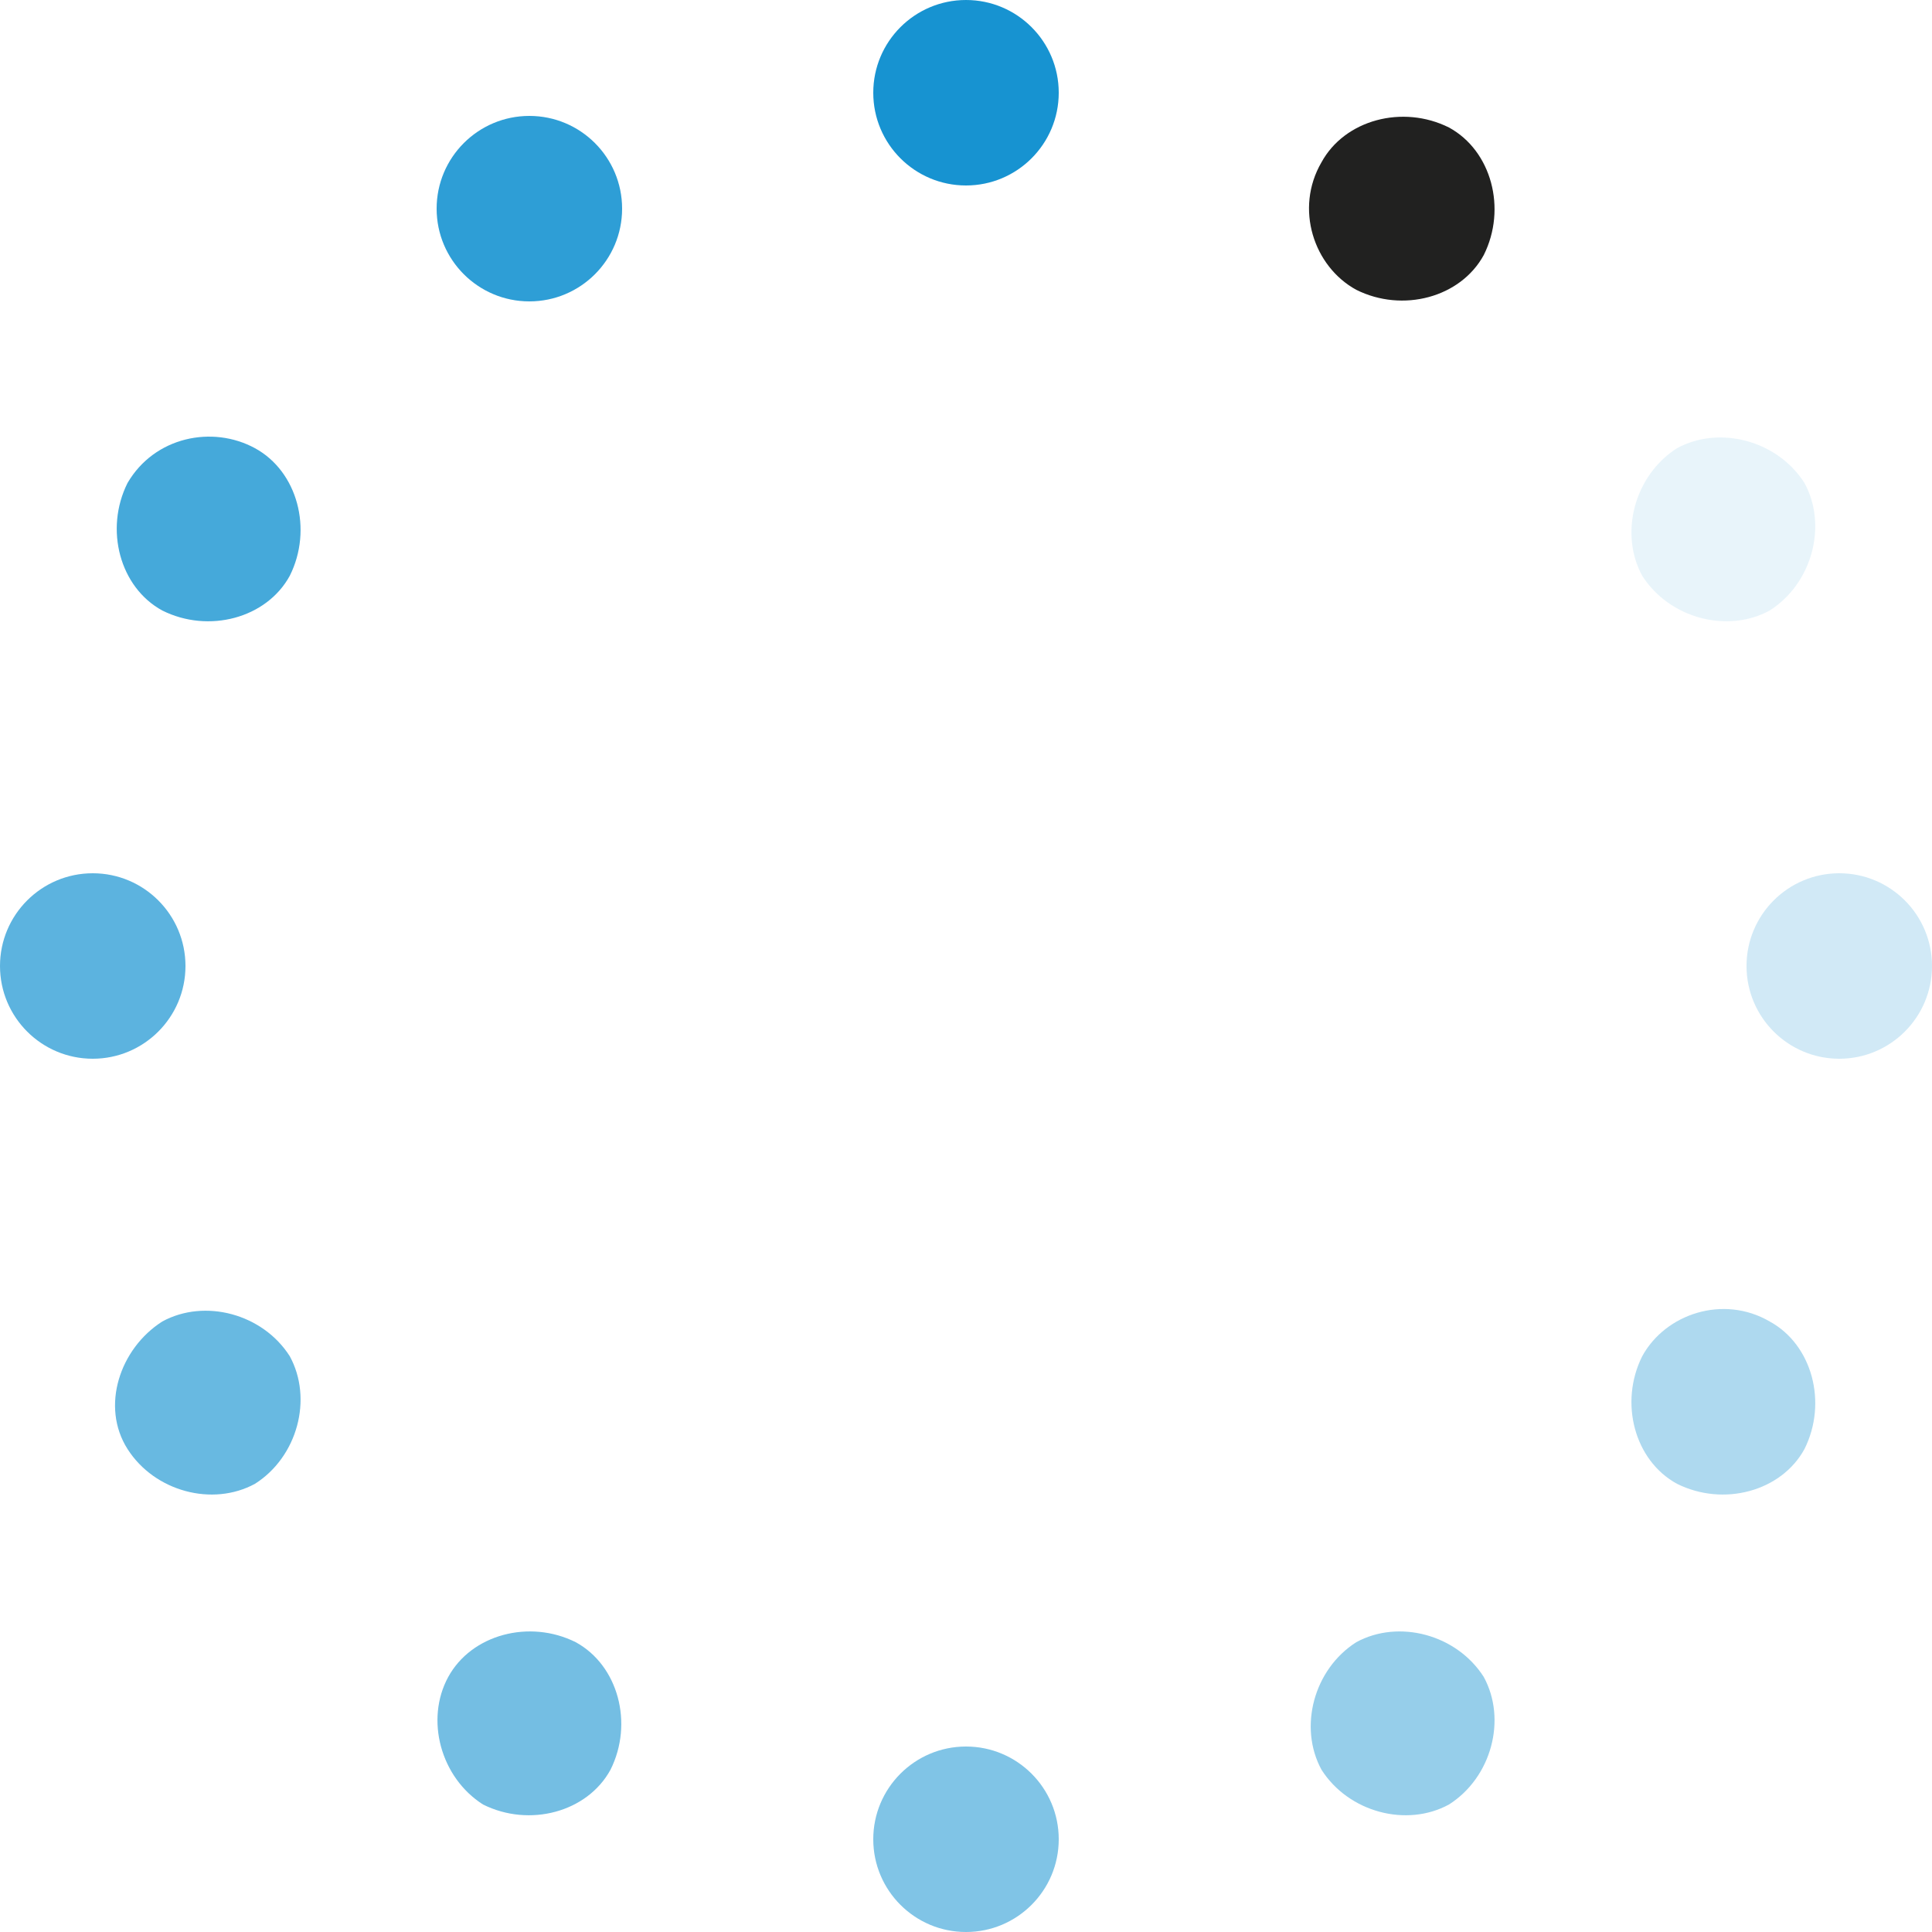
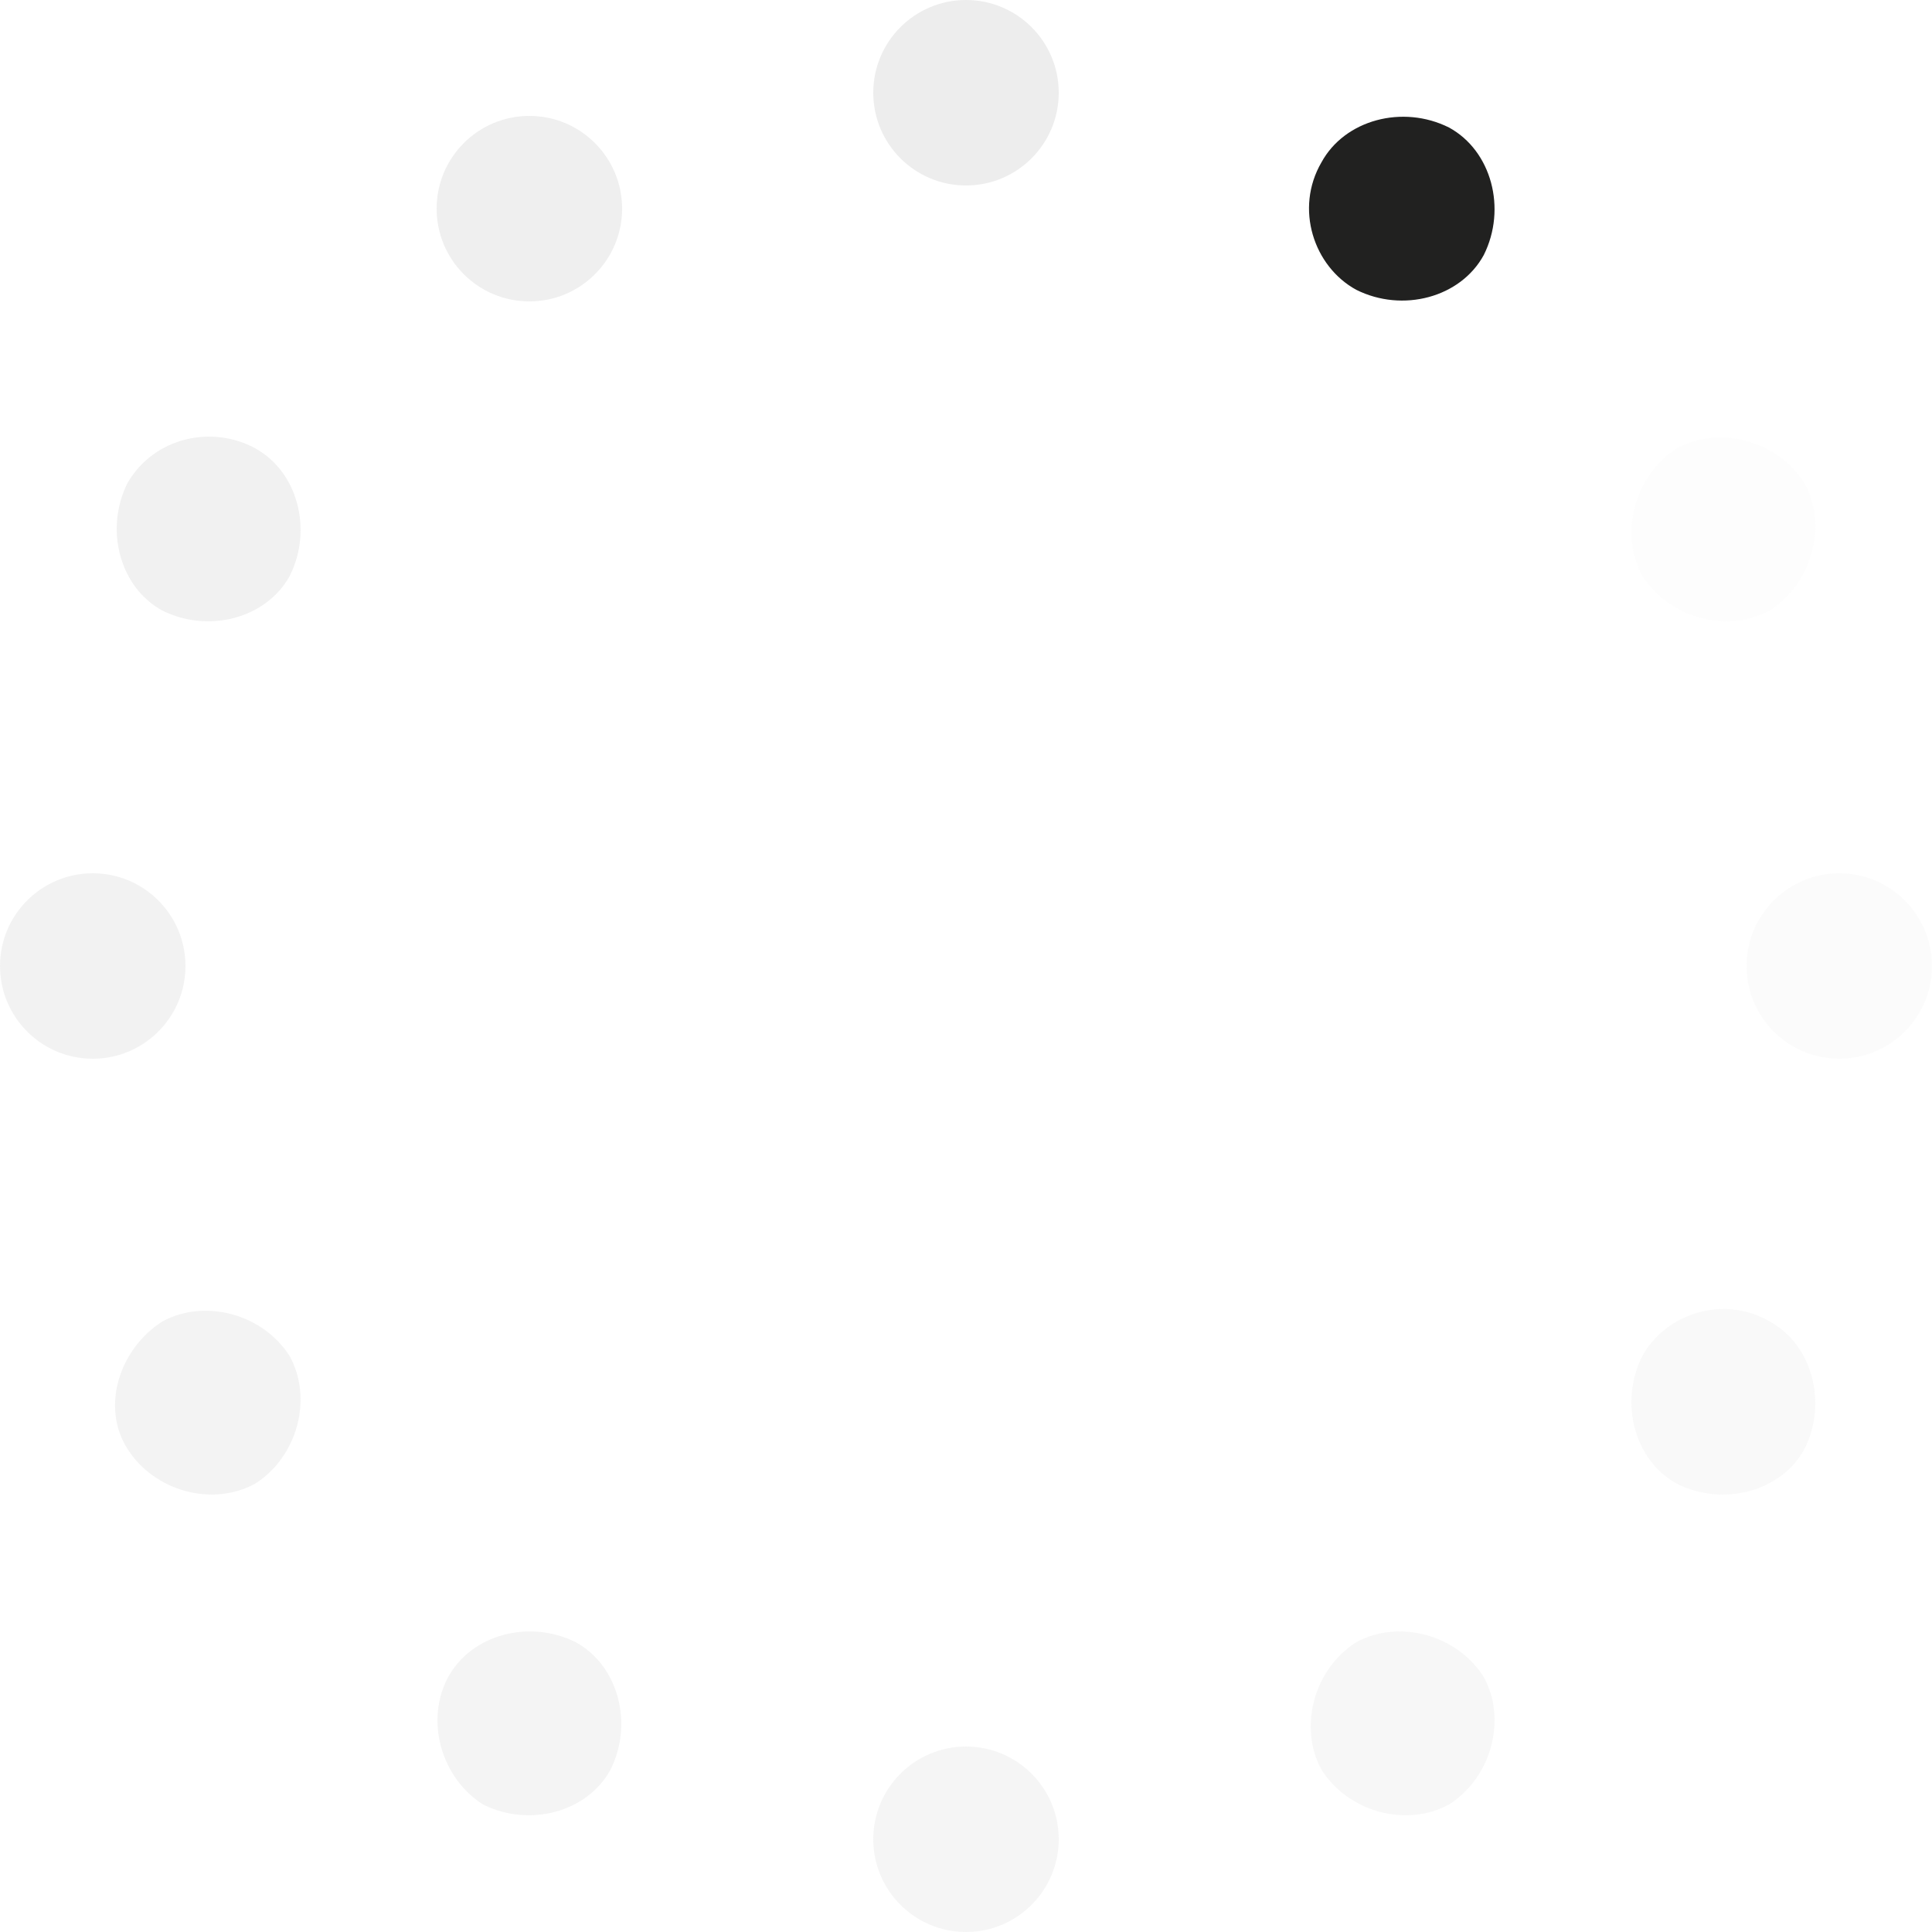
<svg xmlns="http://www.w3.org/2000/svg" width="50px" height="50px" viewBox="0 0 50 50" version="1.1" id="svg26">
  <defs id="defs30" />
-   <circle fill="#1793d1" cx="25" cy="2.4" r="2.4" id="circle2" style="fill:#1793d1;fill-opacity:1" />
-   <circle fill="#1793d1" opacity="0.55" cx="25" cy="47.6" r="2.4" id="circle4" style="fill:#1793d1;fill-opacity:1" />
-   <circle fill="#1793d1" opacity="0.9" cx="13.7" cy="5.4" r="2.4" id="circle6" style="fill:#1793d1;fill-opacity:1" />
-   <path d="M38.4,43.4 C39,44.5 38.6,46 37.5,46.7 C36.4,47.3 34.9,46.9 34.2,45.8 C33.6,44.7 34,43.2 35.1,42.5 C36.2,41.9 37.7,42.3 38.4,43.4 Z" fill="#1793d1" opacity="0.45" id="path8" style="fill:#1793d1;fill-opacity:1" />
-   <path d="M6.6,11.6 C7.7,12.2 8.1,13.7 7.5,14.9 C6.9,16 5.4,16.4 4.2,15.8 C3.1,15.2 2.7,13.7 3.3,12.5 C4,11.3 5.5,11 6.6,11.6 Z" fill="#1793d1" opacity="0.8" id="path10" style="fill:#1793d1;fill-opacity:1" />
-   <path d="M45.8,34.2 C46.9,34.8 47.3,36.3 46.7,37.5 C46.1,38.6 44.6,39 43.4,38.4 C42.3,37.8 41.9,36.3 42.5,35.1 C43.1,34 44.6,33.5 45.8,34.2 Z" fill="#1793d1" opacity="0.35" id="path12" style="fill:#1793d1;fill-opacity:1" />
-   <circle fill="#1793d1" opacity="0.7" cx="2.4" cy="25" r="2.4" id="circle14" style="fill:#1793d1;fill-opacity:1" />
-   <circle fill="#1793d1" opacity="0.2" cx="47.6" cy="25" r="2.4" id="circle16" style="fill:#1793d1;fill-opacity:1" />
-   <path d="M4.2,34.2 C5.3,33.6 6.8,34 7.5,35.1 C8.1,36.2 7.7,37.7 6.6,38.4 C5.5,39 4,38.6 3.3,37.5 C2.6,36.4 3.1,34.9 4.2,34.2 Z" fill="#1793d1" opacity="0.65" id="path18" style="fill:#1793d1;fill-opacity:1" />
-   <path d="M43.4,11.6 C44.5,11 46,11.4 46.7,12.5 C47.3,13.6 46.9,15.1 45.8,15.8 C44.7,16.4 43.2,16 42.5,14.9 C41.9,13.8 42.3,12.3 43.4,11.6 Z" fill="#1793d1" opacity="0.1" id="path20" style="fill:#1793d1;fill-opacity:1" />
-   <path d="M11.6,43.4 C12.2,42.3 13.7,41.9 14.9,42.5 C16,43.1 16.4,44.6 15.8,45.8 C15.2,46.9 13.7,47.3 12.5,46.7 C11.4,46 11,44.5 11.6,43.4 Z" fill="#1793d1" opacity="0.6" id="path22" style="fill:#1793d1;fill-opacity:1" />
+   <circle fill="#ededed" cx="25" cy="2.4" r="2.4" id="circle2" style="fill:#ededed;fill-opacity:1" />
+   <circle fill="#ededed" opacity="0.55" cx="25" cy="47.6" r="2.4" id="circle4" style="fill:#ededed;fill-opacity:1" />
+   <circle fill="#ededed" opacity="0.9" cx="13.7" cy="5.4" r="2.4" id="circle6" style="fill:#ededed;fill-opacity:1" />
+   <path d="M38.4,43.4 C39,44.5 38.6,46 37.5,46.7 C36.4,47.3 34.9,46.9 34.2,45.8 C33.6,44.7 34,43.2 35.1,42.5 C36.2,41.9 37.7,42.3 38.4,43.4 Z" fill="#ededed" opacity="0.45" id="path8" style="fill:#ededed;fill-opacity:1" />
+   <path d="M6.6,11.6 C7.7,12.2 8.1,13.7 7.5,14.9 C6.9,16 5.4,16.4 4.2,15.8 C3.1,15.2 2.7,13.7 3.3,12.5 C4,11.3 5.5,11 6.6,11.6 Z" fill="#ededed" opacity="0.8" id="path10" style="fill:#ededed;fill-opacity:1" />
+   <path d="M45.8,34.2 C46.9,34.8 47.3,36.3 46.7,37.5 C46.1,38.6 44.6,39 43.4,38.4 C42.3,37.8 41.9,36.3 42.5,35.1 C43.1,34 44.6,33.5 45.8,34.2 Z" fill="#ededed" opacity="0.35" id="path12" style="fill:#ededed;fill-opacity:1" />
+   <circle fill="#ededed" opacity="0.7" cx="2.4" cy="25" r="2.4" id="circle14" style="fill:#ededed;fill-opacity:1" />
+   <circle fill="#ededed" opacity="0.2" cx="47.6" cy="25" r="2.4" id="circle16" style="fill:#ededed;fill-opacity:1" />
+   <path d="M4.2,34.2 C5.3,33.6 6.8,34 7.5,35.1 C8.1,36.2 7.7,37.7 6.6,38.4 C5.5,39 4,38.6 3.3,37.5 C2.6,36.4 3.1,34.9 4.2,34.2 Z" fill="#ededed" opacity="0.65" id="path18" style="fill:#ededed;fill-opacity:1" />
+   <path d="M43.4,11.6 C44.5,11 46,11.4 46.7,12.5 C47.3,13.6 46.9,15.1 45.8,15.8 C44.7,16.4 43.2,16 42.5,14.9 C41.9,13.8 42.3,12.3 43.4,11.6 Z" fill="#ededed" opacity="0.1" id="path20" style="fill:#ededed;fill-opacity:1" />
+   <path d="M11.6,43.4 C12.2,42.3 13.7,41.9 14.9,42.5 C16,43.1 16.4,44.6 15.8,45.8 C15.2,46.9 13.7,47.3 12.5,46.7 C11.4,46 11,44.5 11.6,43.4 Z" fill="#ededed" opacity="0.6" id="path22" style="fill:#ededed;fill-opacity:1" />
  <path d="M34.2,4.2 C34.8,3.1 36.3,2.7 37.5,3.3 C38.6,3.9 39,5.4 38.4,6.6 C37.8,7.7 36.3,8.1 35.1,7.5 C34,6.9 33.5,5.4 34.2,4.2 Z" fill="#212120" id="path24" />
</svg>
